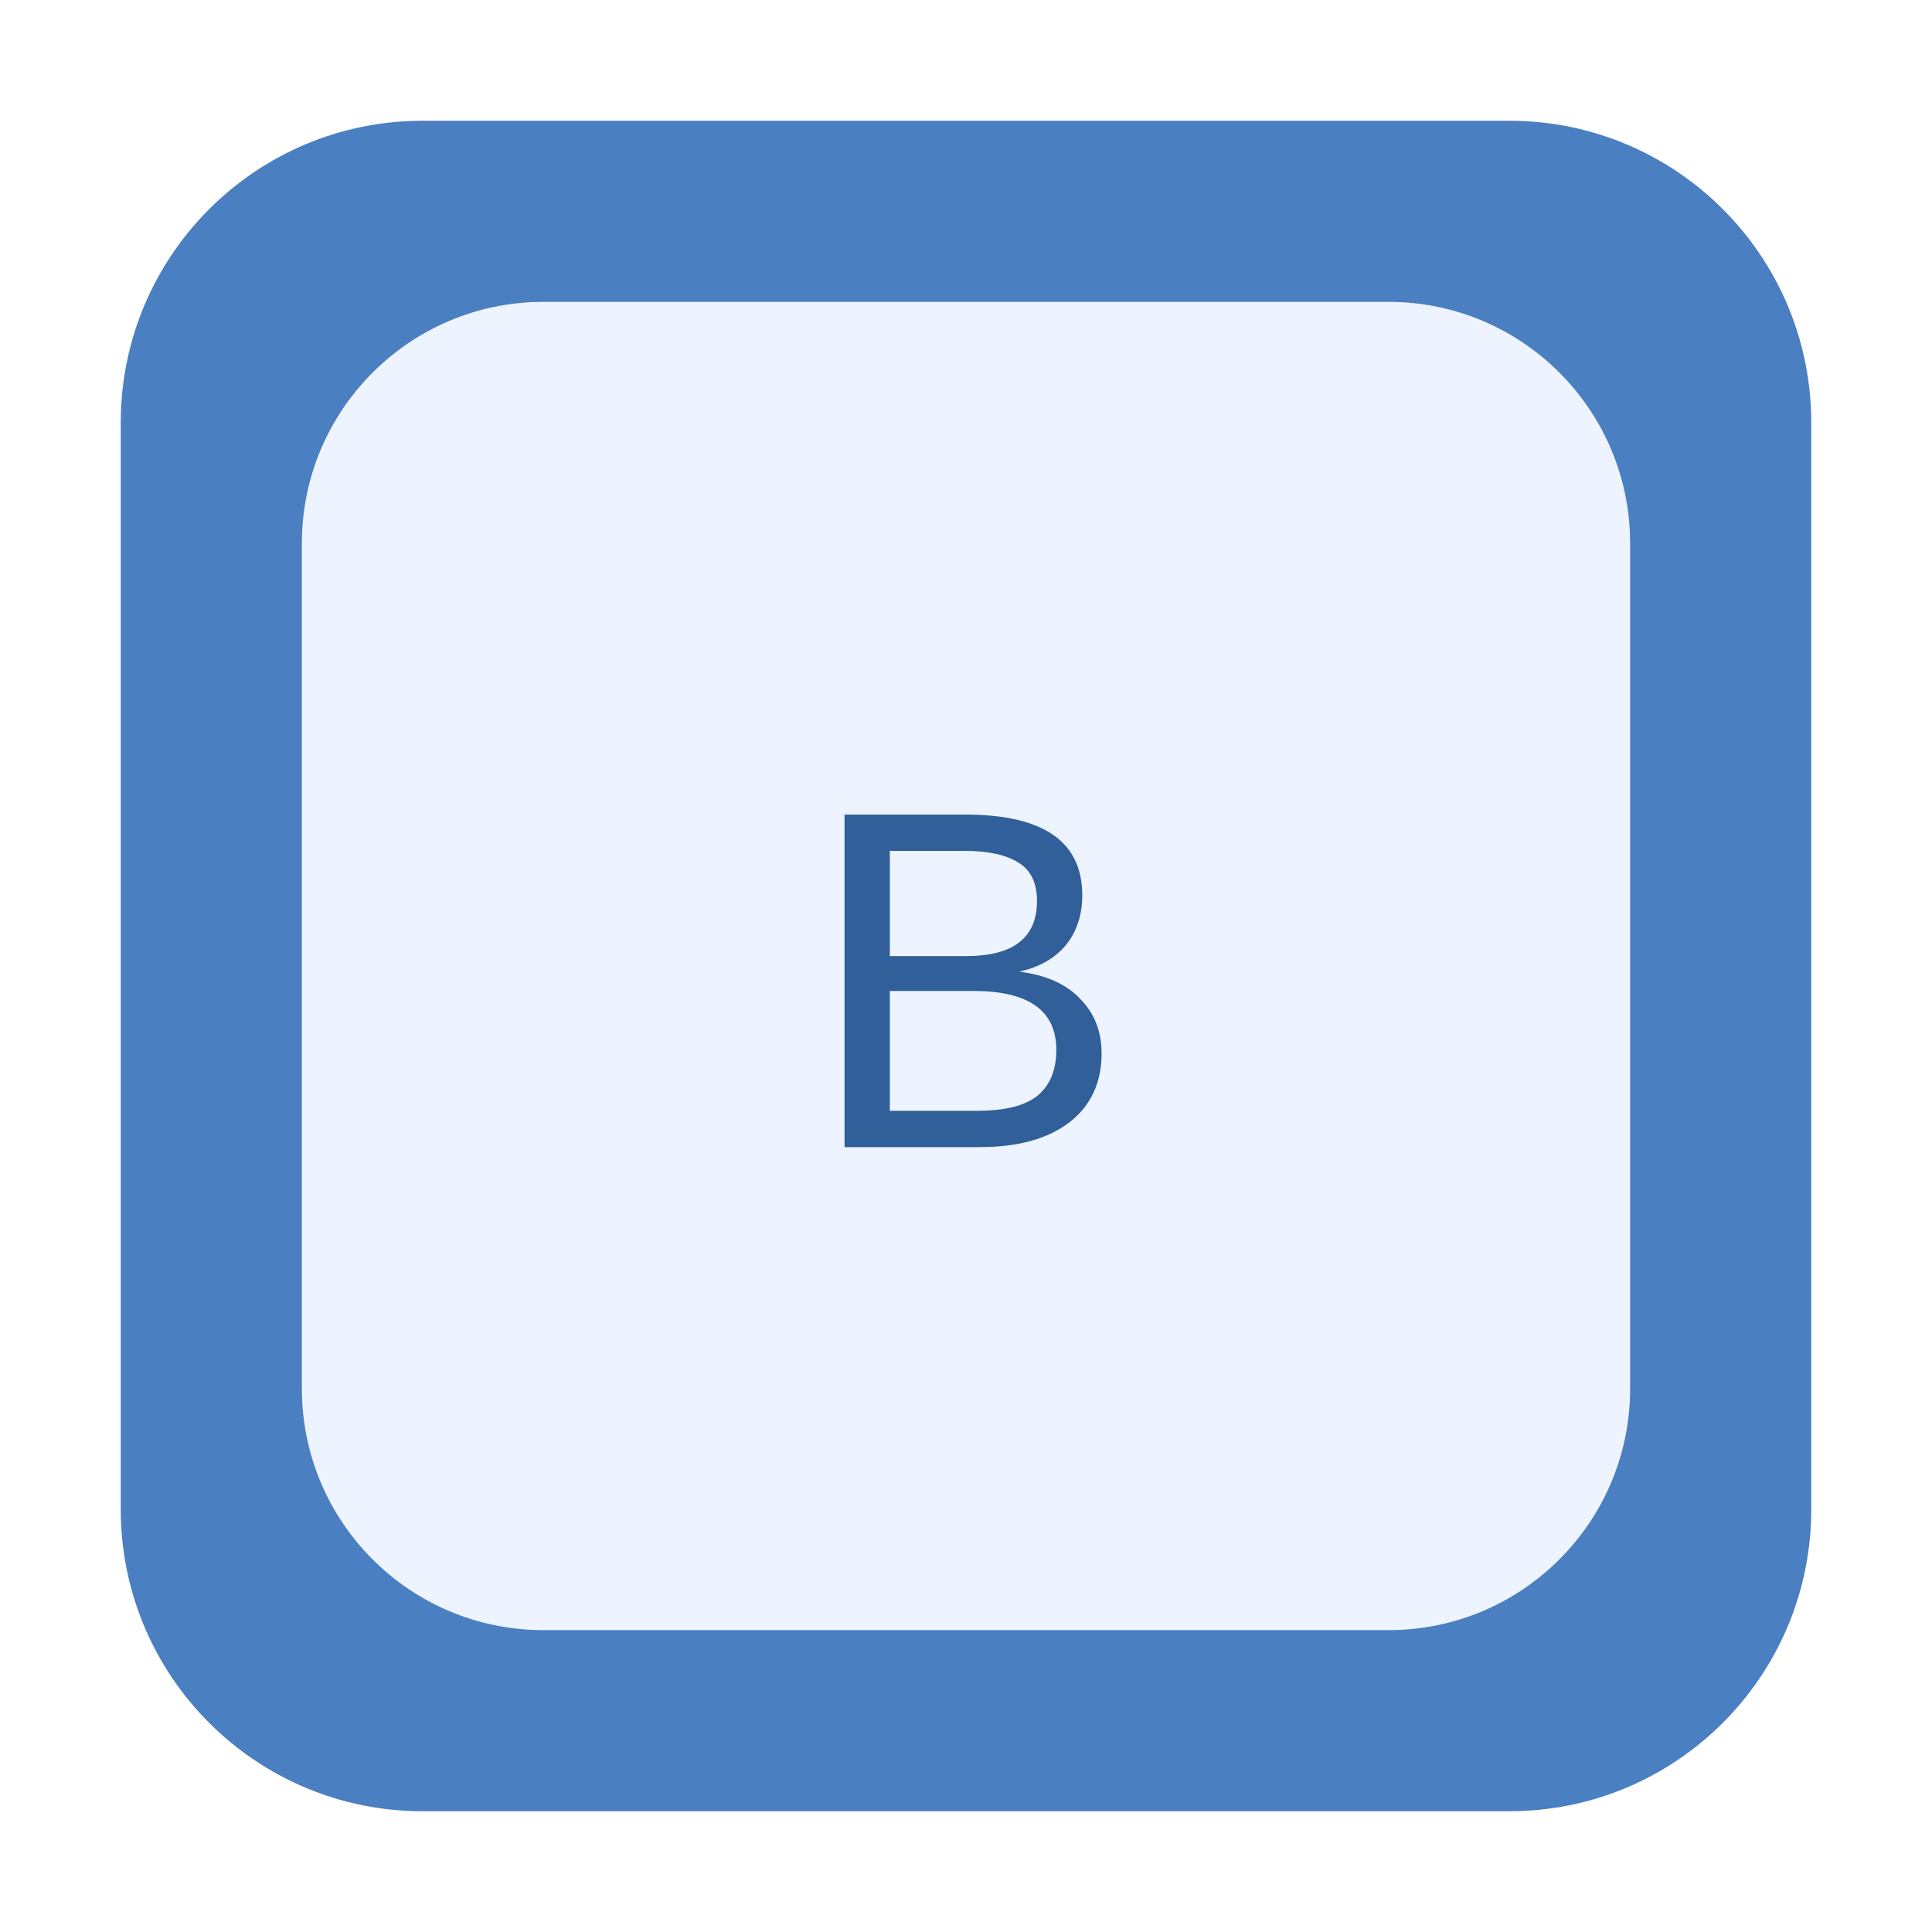
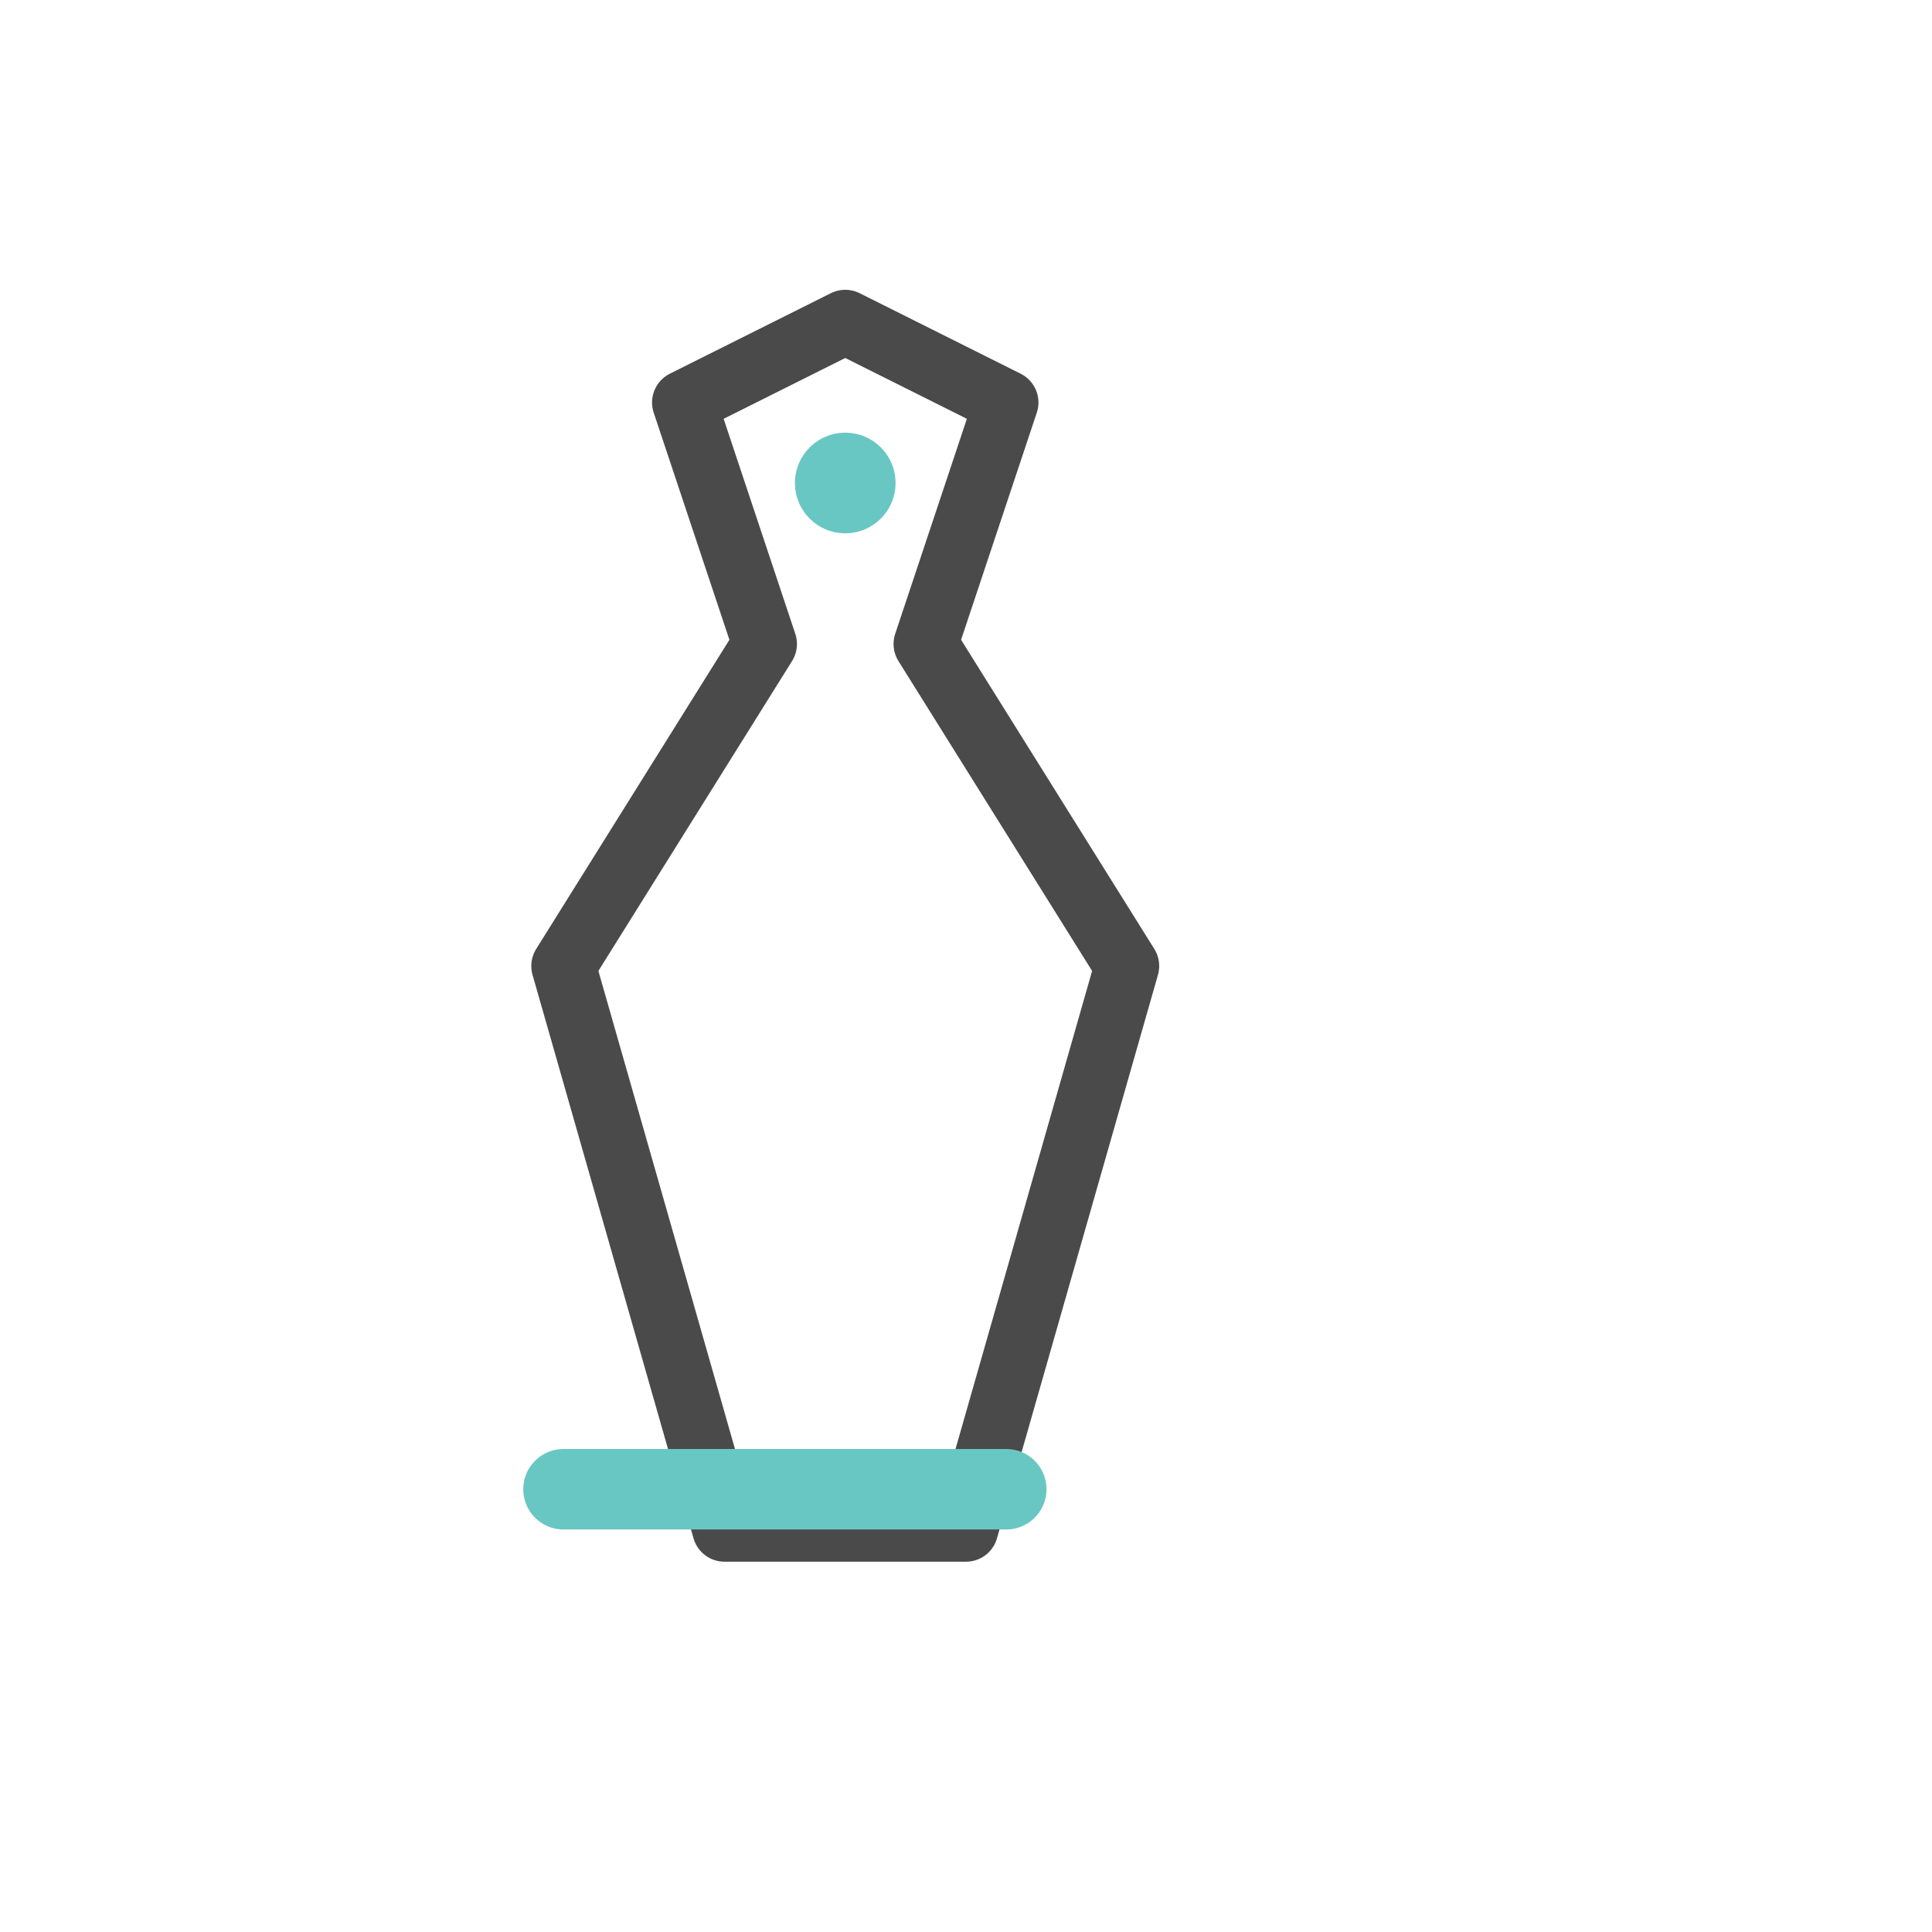
- <svg xmlns="http://www.w3.org/2000/svg" width="64" height="64" viewBox="0 0 64 64">
-   <rect x="4" y="4" width="56" height="56" rx="10" fill="#4a7fc1" />
-   <rect x="10" y="10" width="44" height="44" rx="8" fill="#eef4ff" />
-   <text x="32" y="38" text-anchor="middle" font-size="16" font-family="Arial" fill="#305f99">B</text>
+ <svg xmlns="http://www.w3.org/2000/svg" width="96" height="96" viewBox="0 0 96 96" fill="none">
+   <defs>
+     <filter id="shadow" x="-20%" y="-20%" width="140%" height="140%">
+       <feDropShadow dx="0" dy="1" stdDeviation="1.2" flood-color="#00000022" />
+     </filter>
+   </defs>
+   <polygon points="34.0,20.0 42.0,16.0 50.0,20.0 46.0,32.0 56.0,48.0 48.0,76.0 36.0,76.0 28.0,48.0 38.0,32.0" stroke="#4a4a4a" stroke-width="3.2" fill="none" stroke-linecap="round" stroke-linejoin="round" />
+   <circle cx="42.0" cy="24.0" r="2.5" stroke="#69c7c3" stroke-width="0" fill="#69c7c3" />
+   <path d="M28 74 H50" stroke="#69c7c3" stroke-width="4" fill="none" stroke-linecap="round" stroke-linejoin="round" />
</svg>
